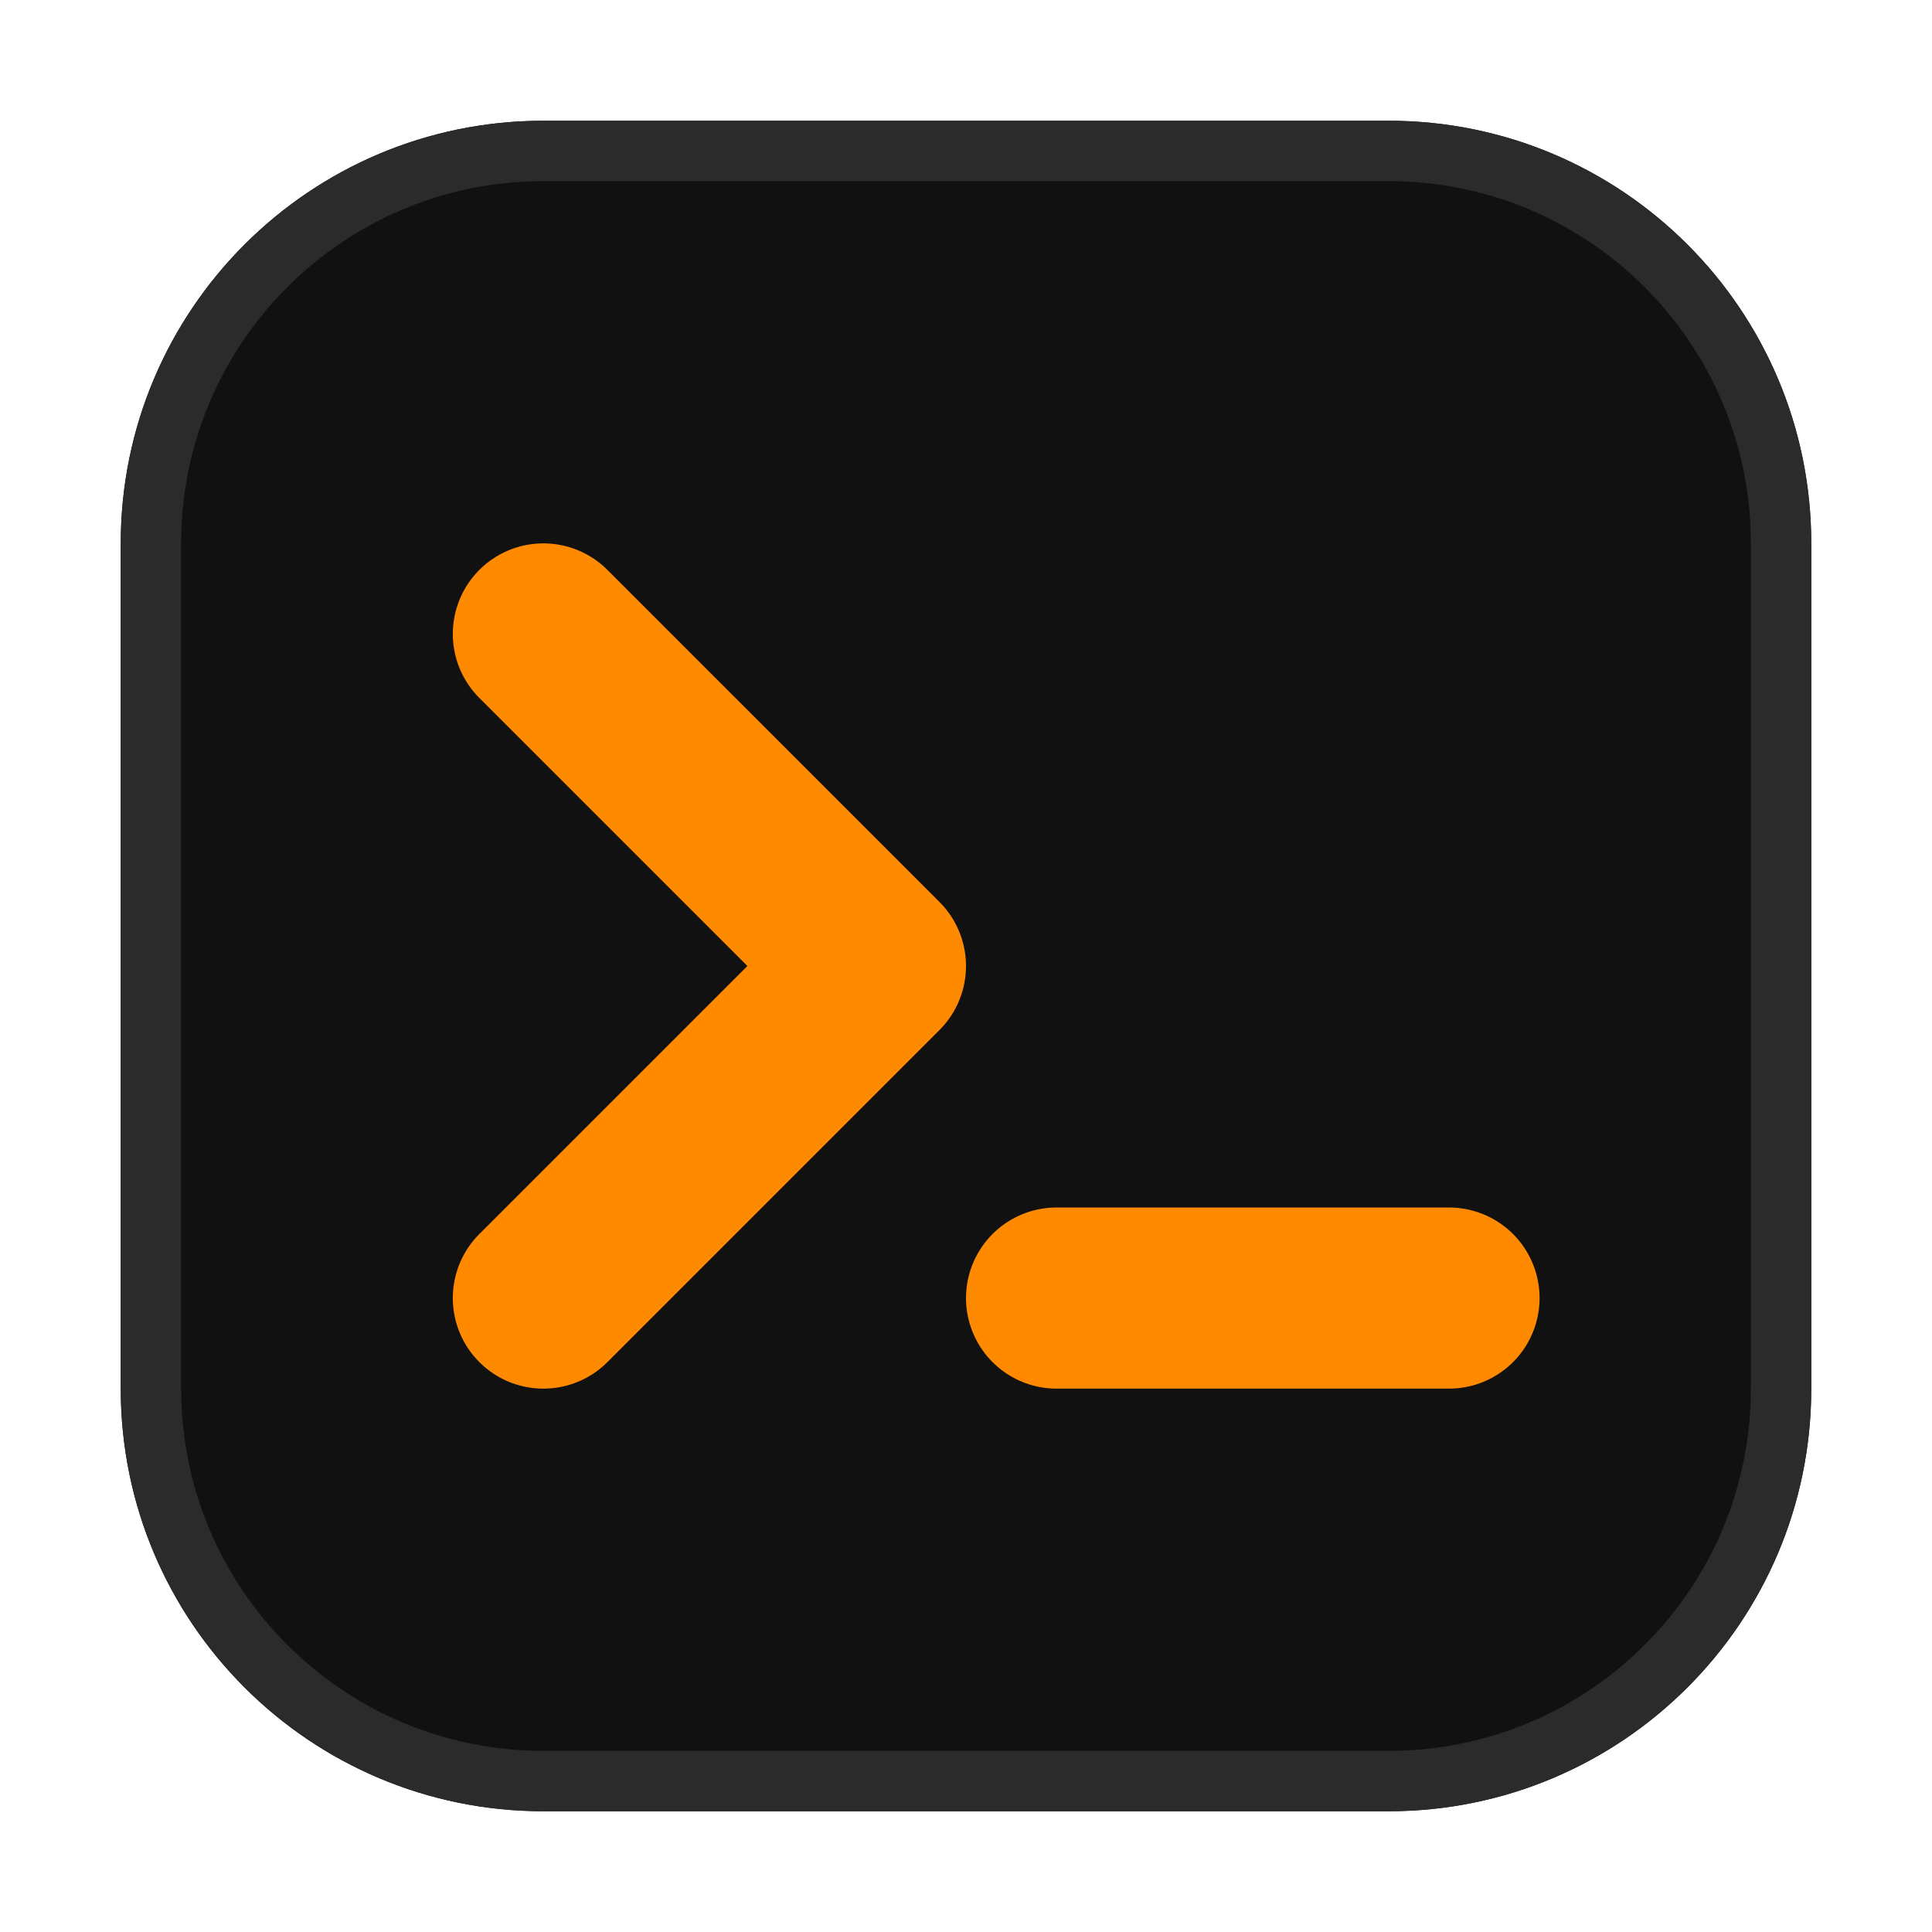
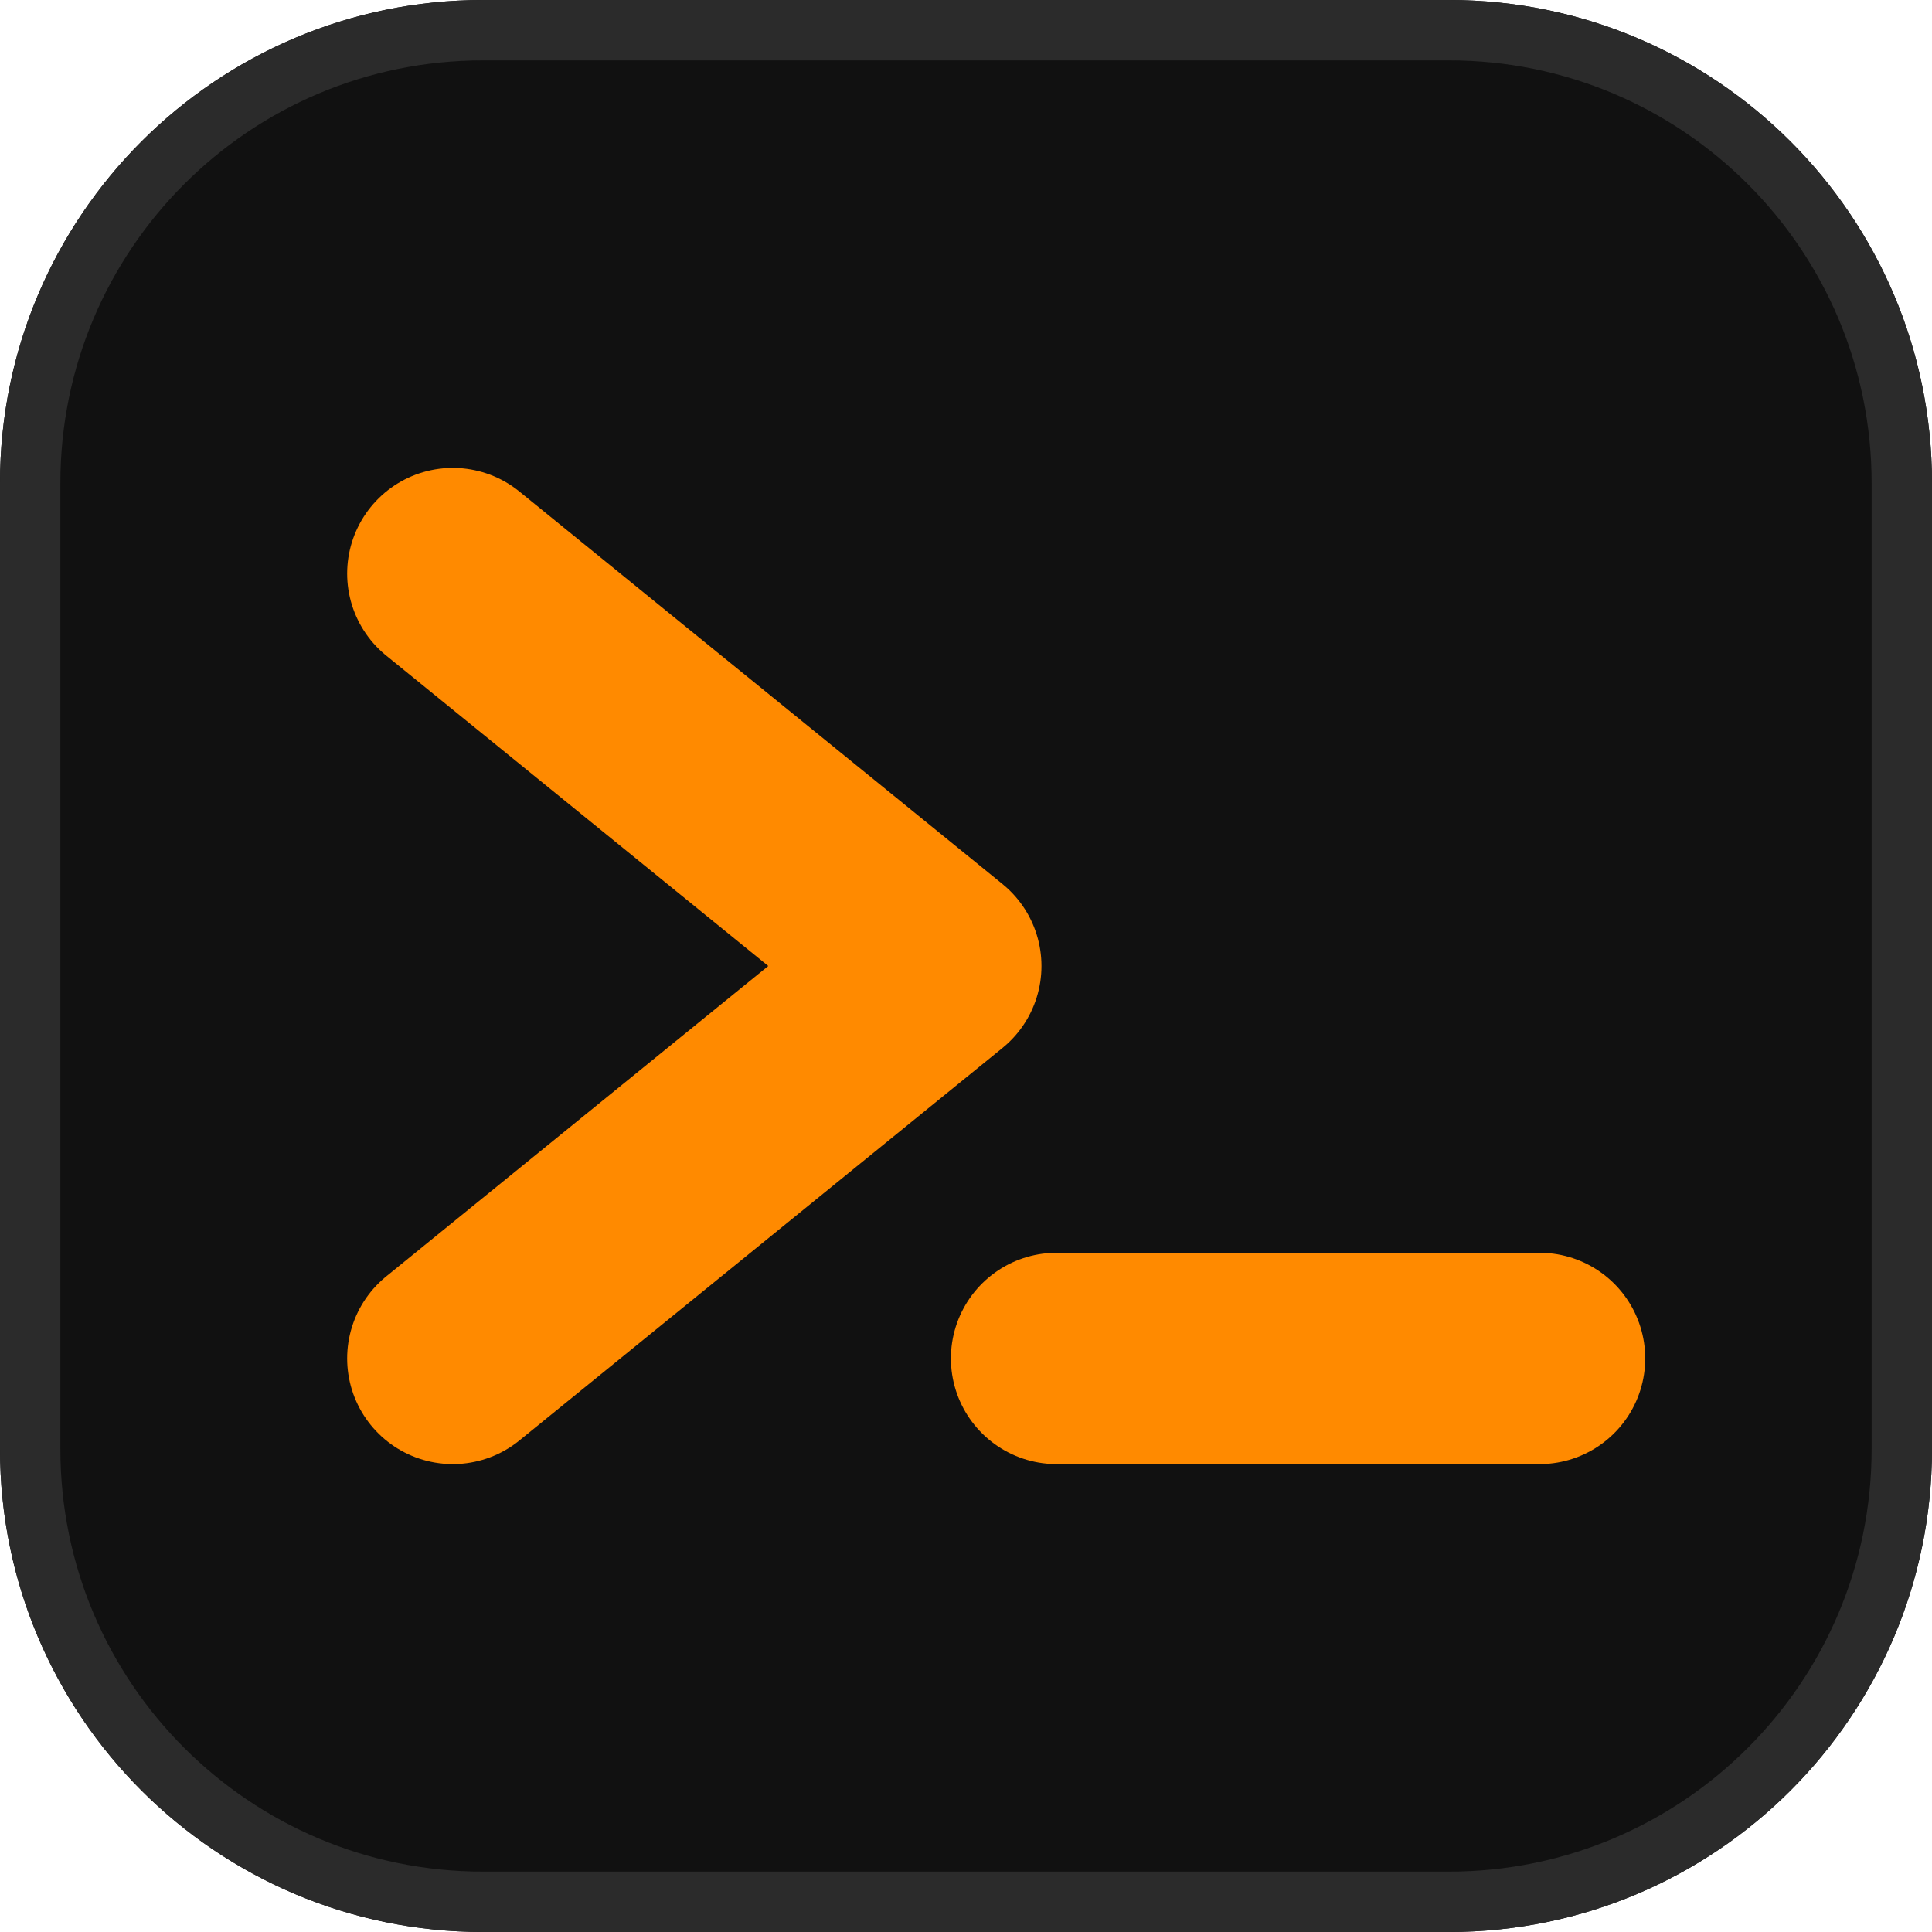
<svg xmlns="http://www.w3.org/2000/svg" width="64" height="64" viewBox="0 0 64 64" fill="none">
-   <rect x="4" y="4" width="56" height="56" rx="14" fill="#111111" />
-   <rect x="5" y="5" width="54" height="54" rx="13" stroke="#2B2B2B" stroke-width="2" />
-   <path d="M18 21L29 32L18 43" stroke="#FF8A00" stroke-width="6" stroke-linecap="round" stroke-linejoin="round" />
-   <path d="M35 43H48" stroke="#FF8A00" stroke-width="6" stroke-linecap="round" />
+   <rect width="64" height="64" rx="16" fill="#111111" />
+   <rect x="1" y="1" width="62" height="62" rx="15" stroke="#2B2B2B" stroke-width="2" />
+   <path d="M15 19L31 32L15 45" stroke="#FF8A00" stroke-width="7" stroke-linecap="round" stroke-linejoin="round" />
+   <path d="M35 45H51" stroke="#FF8A00" stroke-width="7" stroke-linecap="round" />
</svg>
